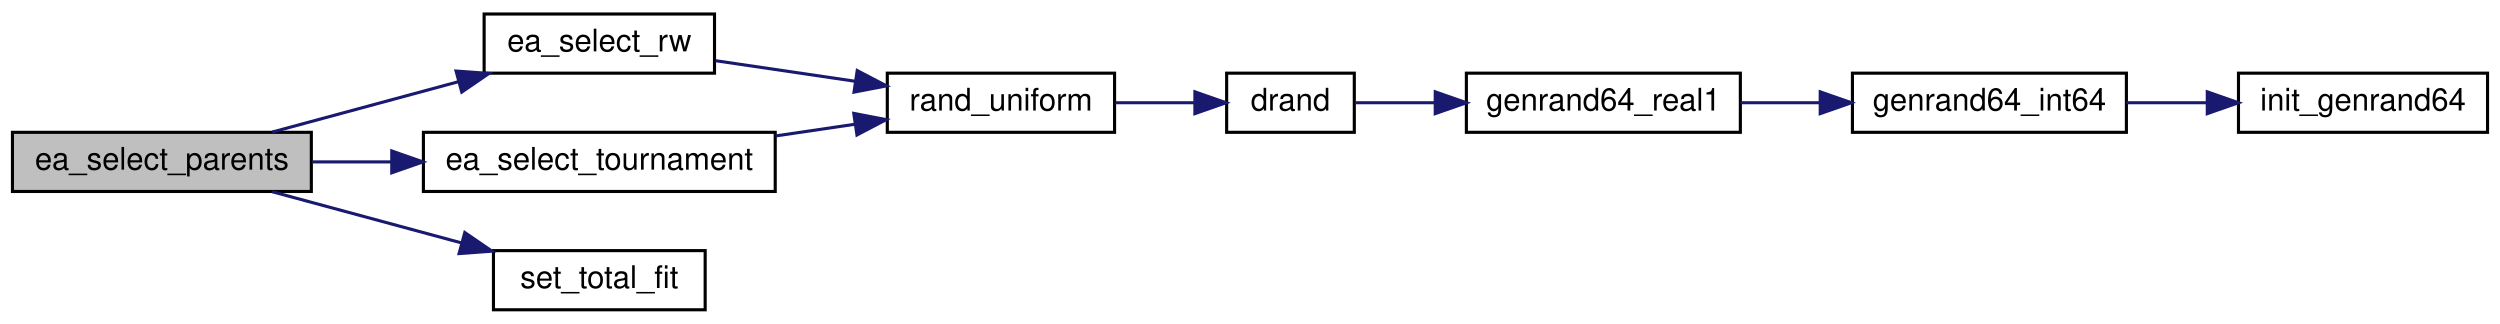
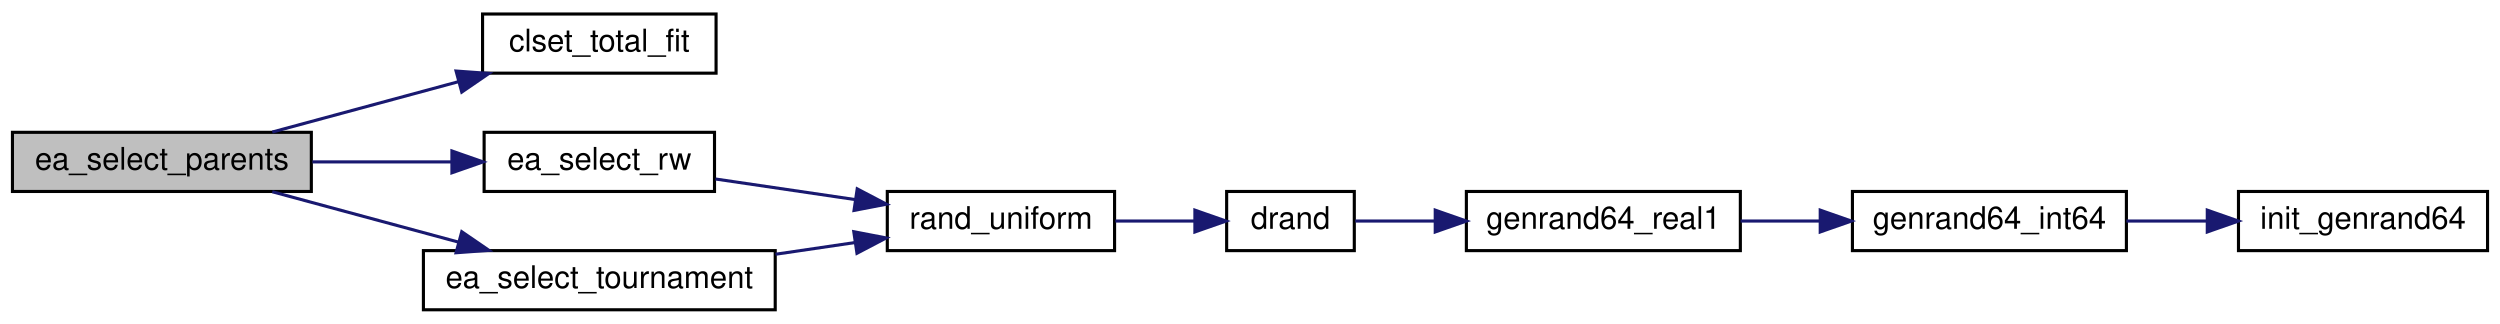
<svg xmlns="http://www.w3.org/2000/svg" xmlns:xlink="http://www.w3.org/1999/xlink" width="803pt" height="104pt" viewBox="0.00 0.00 803.00 104.00">
  <g id="graph0" class="graph" transform="scale(1 1) rotate(0) translate(4 100)">
    <g id="node1" class="node">
      <polygon fill="#bfbfbf" stroke="#000000" points="0,-38.5 0,-57.5 96,-57.5 96,-38.5 0,-38.5" />
      <text text-anchor="middle" x="48" y="-45.5" font-family="Helvetica,sans-Serif" font-size="10.00" fill="#000000">ea_select_parents</text>
    </g>
    <g id="node2" class="node">
      <g id="a_node2">
-         <a xlink:href="ea_8c.html#a80adad74483f6fdb11216422687e4494" target="_top" xlink:title="Selects a classifier from the set via roulete wheel. ">
-           <polygon fill="none" stroke="#000000" points="151.5,-76.5 151.5,-95.5 225.5,-95.5 225.5,-76.5 151.5,-76.5" />
-           <text text-anchor="middle" x="188.5" y="-83.5" font-family="Helvetica,sans-Serif" font-size="10.00" fill="#000000">ea_select_rw</text>
+         <a xlink:href="clset_8c.html#a0f07b540ba2d76da4c4be3cb2c86aa81" target="_top" xlink:title="Calculates the total fitness of classifiers in the set. ">
+           <polygon fill="none" stroke="#000000" points="151,-76.5 151,-95.5 226,-95.5 226,-76.5 151,-76.5" />
+           <text text-anchor="middle" x="188.5" y="-83.5" font-family="Helvetica,sans-Serif" font-size="10.00" fill="#000000">clset_total_fit</text>
        </a>
      </g>
    </g>
    <g id="edge1" class="edge">
      <path fill="none" stroke="#191970" d="M83.454,-57.589C101.591,-62.494 123.868,-68.52 143.233,-73.757" />
      <polygon fill="#191970" stroke="#191970" points="142.49,-77.182 153.057,-76.414 144.318,-70.425 142.49,-77.182" />
    </g>
+     <g id="node3" class="node">
+       <g id="a_node3">
+         <a xlink:href="ea_8c.html#a80adad74483f6fdb11216422687e4494" target="_top" xlink:title="Selects a classifier from the set via roulete wheel. ">
+           <polygon fill="none" stroke="#000000" points="151.5,-38.5 151.5,-57.5 225.5,-57.5 225.5,-38.5 151.5,-38.5" />
+           <text text-anchor="middle" x="188.5" y="-45.5" font-family="Helvetica,sans-Serif" font-size="10.00" fill="#000000">ea_select_rw</text>
+         </a>
+       </g>
+     </g>
+     <g id="edge2" class="edge">
+       <path fill="none" stroke="#191970" d="M96.352,-48C110.788,-48 126.594,-48 140.976,-48" />
+       <polygon fill="#191970" stroke="#191970" points="141.157,-51.5 151.157,-48 141.157,-44.5 141.157,-51.5" />
+     </g>
+     <g id="node9" class="node">
+       <g id="a_node9">
+         <a xlink:href="ea_8c.html#a8088b3c672efcf48c4760b18ed75136e" target="_top" xlink:title="Selects a classifier from the set via tournament. ">
+           <polygon fill="none" stroke="#000000" points="132,-.5 132,-19.5 245,-19.5 245,-.5 132,-.5" />
+           <text text-anchor="middle" x="188.5" y="-7.5" font-family="Helvetica,sans-Serif" font-size="10.00" fill="#000000">ea_select_tournament</text>
+         </a>
+       </g>
+     </g>
+     <g id="edge8" class="edge">
+       <path fill="none" stroke="#191970" d="M83.454,-38.411C101.591,-33.506 123.868,-27.48 143.233,-22.243" />
+       <polygon fill="#191970" stroke="#191970" points="144.318,-25.575 153.057,-19.586 142.49,-18.818 144.318,-25.575" />
+     </g>
+     <g id="node4" class="node">
+       <g id="a_node4">
+         <a xlink:href="utils_8c.html#ae42a9e1d467853befaa7922cfafed3bb" target="_top" xlink:title="Returns a uniform random float [min,max]. ">
+           <polygon fill="none" stroke="#000000" points="281,-19.5 281,-38.5 354,-38.5 354,-19.5 281,-19.5" />
+           <text text-anchor="middle" x="317.5" y="-26.5" font-family="Helvetica,sans-Serif" font-size="10.00" fill="#000000">rand_uniform</text>
+         </a>
+       </g>
+     </g>
+     <g id="edge3" class="edge">
+       <path fill="none" stroke="#191970" d="M225.812,-42.504C239.839,-40.438 255.965,-38.063 270.743,-35.887" />
+       <polygon fill="#191970" stroke="#191970" points="271.334,-39.337 280.717,-34.418 270.314,-32.412 271.334,-39.337" />
+     </g>
+     <g id="node5" class="node">
+       <g id="a_node5">
+         <a xlink:href="utils_8c.html#a101d27cdda714b7f17a06224c65cac56" target="_top" xlink:title="Returns a uniform random float [0,1]. ">
+           <polygon fill="none" stroke="#000000" points="390,-19.5 390,-38.5 431,-38.5 431,-19.5 390,-19.5" />
+           <text text-anchor="middle" x="410.5" y="-26.5" font-family="Helvetica,sans-Serif" font-size="10.00" fill="#000000">drand</text>
+         </a>
+       </g>
+     </g>
+     <g id="edge4" class="edge">
+       <path fill="none" stroke="#191970" d="M354.256,-29C362.658,-29 371.504,-29 379.63,-29" />
+       <polygon fill="#191970" stroke="#191970" points="379.799,-32.5 389.799,-29 379.799,-25.5 379.799,-32.5" />
+     </g>
+     <g id="node6" class="node">
+       <g id="a_node6">
+         <a xlink:href="mt19937-64_8c.html#aa0b74daf51eca91df224d00f1730084a" target="_top" xlink:title="genrand64_real1">
+           <polygon fill="none" stroke="#000000" points="467,-19.5 467,-38.5 555,-38.5 555,-19.5 467,-19.5" />
+           <text text-anchor="middle" x="511" y="-26.5" font-family="Helvetica,sans-Serif" font-size="10.00" fill="#000000">genrand64_real1</text>
+         </a>
+       </g>
+     </g>
+     <g id="edge5" class="edge">
+       <path fill="none" stroke="#191970" d="M431.324,-29C438.843,-29 447.719,-29 456.769,-29" />
+       <polygon fill="#191970" stroke="#191970" points="456.997,-32.5 466.997,-29 456.997,-25.5 456.997,-32.5" />
+     </g>
+     <g id="node7" class="node">
+       <g id="a_node7">
+         <a xlink:href="mt19937-64_8c.html#a265bf48d20d6e0347371fcf4fe340e6d" target="_top" xlink:title="genrand64_int64">
+           <polygon fill="none" stroke="#000000" points="591,-19.5 591,-38.5 679,-38.5 679,-19.5 591,-19.5" />
+           <text text-anchor="middle" x="635" y="-26.5" font-family="Helvetica,sans-Serif" font-size="10.00" fill="#000000">genrand64_int64</text>
+         </a>
+       </g>
+     </g>
+     <g id="edge6" class="edge">
+       <path fill="none" stroke="#191970" d="M555.067,-29C563.282,-29 571.957,-29 580.443,-29" />
+       <polygon fill="#191970" stroke="#191970" points="580.657,-32.5 590.657,-29 580.657,-25.5 580.657,-32.5" />
+     </g>
    <g id="node8" class="node">
      <g id="a_node8">
-         <a xlink:href="ea_8c.html#a8088b3c672efcf48c4760b18ed75136e" target="_top" xlink:title="Selects a classifier from the set via tournament. ">
-           <polygon fill="none" stroke="#000000" points="132,-38.5 132,-57.5 245,-57.5 245,-38.5 132,-38.5" />
-           <text text-anchor="middle" x="188.5" y="-45.5" font-family="Helvetica,sans-Serif" font-size="10.00" fill="#000000">ea_select_tournament</text>
+         <a xlink:href="mt19937-64_8c.html#adf4127d44c2dc34fcb318d406131ef7c" target="_top" xlink:title="init_genrand64">
+           <polygon fill="none" stroke="#000000" points="715,-19.5 715,-38.5 795,-38.5 795,-19.5 715,-19.5" />
+           <text text-anchor="middle" x="755" y="-26.5" font-family="Helvetica,sans-Serif" font-size="10.00" fill="#000000">init_genrand64</text>
        </a>
      </g>
    </g>
    <g id="edge7" class="edge">
-       <path fill="none" stroke="#191970" d="M96.352,-48C104.568,-48 113.227,-48 121.816,-48" />
-       <polygon fill="#191970" stroke="#191970" points="121.834,-51.5 131.834,-48 121.834,-44.5 121.834,-51.5" />
-     </g>
-     <g id="node9" class="node">
-       <g id="a_node9">
-         <a xlink:href="cl__set_8c.html#ac2ecc83b8ceaada1cc75c14e76021d83" target="_top" xlink:title="Calculates the total fitness of classifiers in the set. ">
-           <polygon fill="none" stroke="#000000" points="154.5,-.5 154.5,-19.5 222.5,-19.5 222.5,-.5 154.5,-.5" />
-           <text text-anchor="middle" x="188.5" y="-7.5" font-family="Helvetica,sans-Serif" font-size="10.00" fill="#000000">set_total_fit</text>
-         </a>
-       </g>
+       <path fill="none" stroke="#191970" d="M679.002,-29C687.372,-29 696.19,-29 704.736,-29" />
+       <polygon fill="#191970" stroke="#191970" points="704.979,-32.5 714.979,-29 704.979,-25.5 704.979,-32.5" />
    </g>
    <g id="edge9" class="edge">
-       <path fill="none" stroke="#191970" d="M83.454,-38.411C101.868,-33.431 124.55,-27.296 144.118,-22.004" />
-       <polygon fill="#191970" stroke="#191970" points="145.289,-25.313 154.029,-19.323 143.462,-18.555 145.289,-25.313" />
-     </g>
-     <g id="node3" class="node">
-       <g id="a_node3">
-         <a xlink:href="utils_8c.html#ae42a9e1d467853befaa7922cfafed3bb" target="_top" xlink:title="Returns a uniform random float [min,max]. ">
-           <polygon fill="none" stroke="#000000" points="281,-57.5 281,-76.5 354,-76.5 354,-57.5 281,-57.5" />
-           <text text-anchor="middle" x="317.5" y="-64.5" font-family="Helvetica,sans-Serif" font-size="10.00" fill="#000000">rand_uniform</text>
-         </a>
-       </g>
-     </g>
-     <g id="edge2" class="edge">
-       <path fill="none" stroke="#191970" d="M225.812,-80.504C239.839,-78.439 255.965,-76.063 270.743,-73.887" />
-       <polygon fill="#191970" stroke="#191970" points="271.334,-77.338 280.717,-72.418 270.314,-70.412 271.334,-77.338" />
-     </g>
-     <g id="node4" class="node">
-       <g id="a_node4">
-         <a xlink:href="utils_8c.html#a101d27cdda714b7f17a06224c65cac56" target="_top" xlink:title="Returns a uniform random float [0,1]. ">
-           <polygon fill="none" stroke="#000000" points="390,-57.5 390,-76.5 431,-76.5 431,-57.5 390,-57.5" />
-           <text text-anchor="middle" x="410.5" y="-64.5" font-family="Helvetica,sans-Serif" font-size="10.00" fill="#000000">drand</text>
-         </a>
-       </g>
-     </g>
-     <g id="edge3" class="edge">
-       <path fill="none" stroke="#191970" d="M354.256,-67C362.658,-67 371.504,-67 379.63,-67" />
-       <polygon fill="#191970" stroke="#191970" points="379.799,-70.5 389.799,-67 379.799,-63.5 379.799,-70.5" />
-     </g>
-     <g id="node5" class="node">
-       <g id="a_node5">
-         <a xlink:href="mt19937-64_8c.html#aa0b74daf51eca91df224d00f1730084a" target="_top" xlink:title="genrand64_real1">
-           <polygon fill="none" stroke="#000000" points="467,-57.5 467,-76.5 555,-76.5 555,-57.5 467,-57.5" />
-           <text text-anchor="middle" x="511" y="-64.5" font-family="Helvetica,sans-Serif" font-size="10.00" fill="#000000">genrand64_real1</text>
-         </a>
-       </g>
-     </g>
-     <g id="edge4" class="edge">
-       <path fill="none" stroke="#191970" d="M431.324,-67C438.843,-67 447.719,-67 456.769,-67" />
-       <polygon fill="#191970" stroke="#191970" points="456.997,-70.5 466.997,-67 456.997,-63.5 456.997,-70.5" />
-     </g>
-     <g id="node6" class="node">
-       <g id="a_node6">
-         <a xlink:href="mt19937-64_8c.html#a265bf48d20d6e0347371fcf4fe340e6d" target="_top" xlink:title="genrand64_int64">
-           <polygon fill="none" stroke="#000000" points="591,-57.5 591,-76.5 679,-76.5 679,-57.5 591,-57.5" />
-           <text text-anchor="middle" x="635" y="-64.5" font-family="Helvetica,sans-Serif" font-size="10.00" fill="#000000">genrand64_int64</text>
-         </a>
-       </g>
-     </g>
-     <g id="edge5" class="edge">
-       <path fill="none" stroke="#191970" d="M555.067,-67C563.282,-67 571.957,-67 580.443,-67" />
-       <polygon fill="#191970" stroke="#191970" points="580.657,-70.5 590.657,-67 580.657,-63.5 580.657,-70.5" />
-     </g>
-     <g id="node7" class="node">
-       <g id="a_node7">
-         <a xlink:href="mt19937-64_8c.html#adf4127d44c2dc34fcb318d406131ef7c" target="_top" xlink:title="init_genrand64">
-           <polygon fill="none" stroke="#000000" points="715,-57.5 715,-76.5 795,-76.5 795,-57.5 715,-57.5" />
-           <text text-anchor="middle" x="755" y="-64.5" font-family="Helvetica,sans-Serif" font-size="10.00" fill="#000000">init_genrand64</text>
-         </a>
-       </g>
-     </g>
-     <g id="edge6" class="edge">
-       <path fill="none" stroke="#191970" d="M679.002,-67C687.372,-67 696.19,-67 704.736,-67" />
-       <polygon fill="#191970" stroke="#191970" points="704.979,-70.5 714.979,-67 704.979,-63.5 704.979,-70.5" />
-     </g>
-     <g id="edge8" class="edge">
-       <path fill="none" stroke="#191970" d="M245.081,-56.334C253.648,-57.596 262.404,-58.885 270.733,-60.112" />
-       <polygon fill="#191970" stroke="#191970" points="270.234,-63.576 280.638,-61.571 271.254,-56.651 270.234,-63.576" />
+       <path fill="none" stroke="#191970" d="M245.081,-18.334C253.648,-19.596 262.404,-20.885 270.733,-22.112" />
+       <polygon fill="#191970" stroke="#191970" points="270.234,-25.576 280.638,-23.571 271.254,-18.651 270.234,-25.576" />
    </g>
  </g>
</svg>
